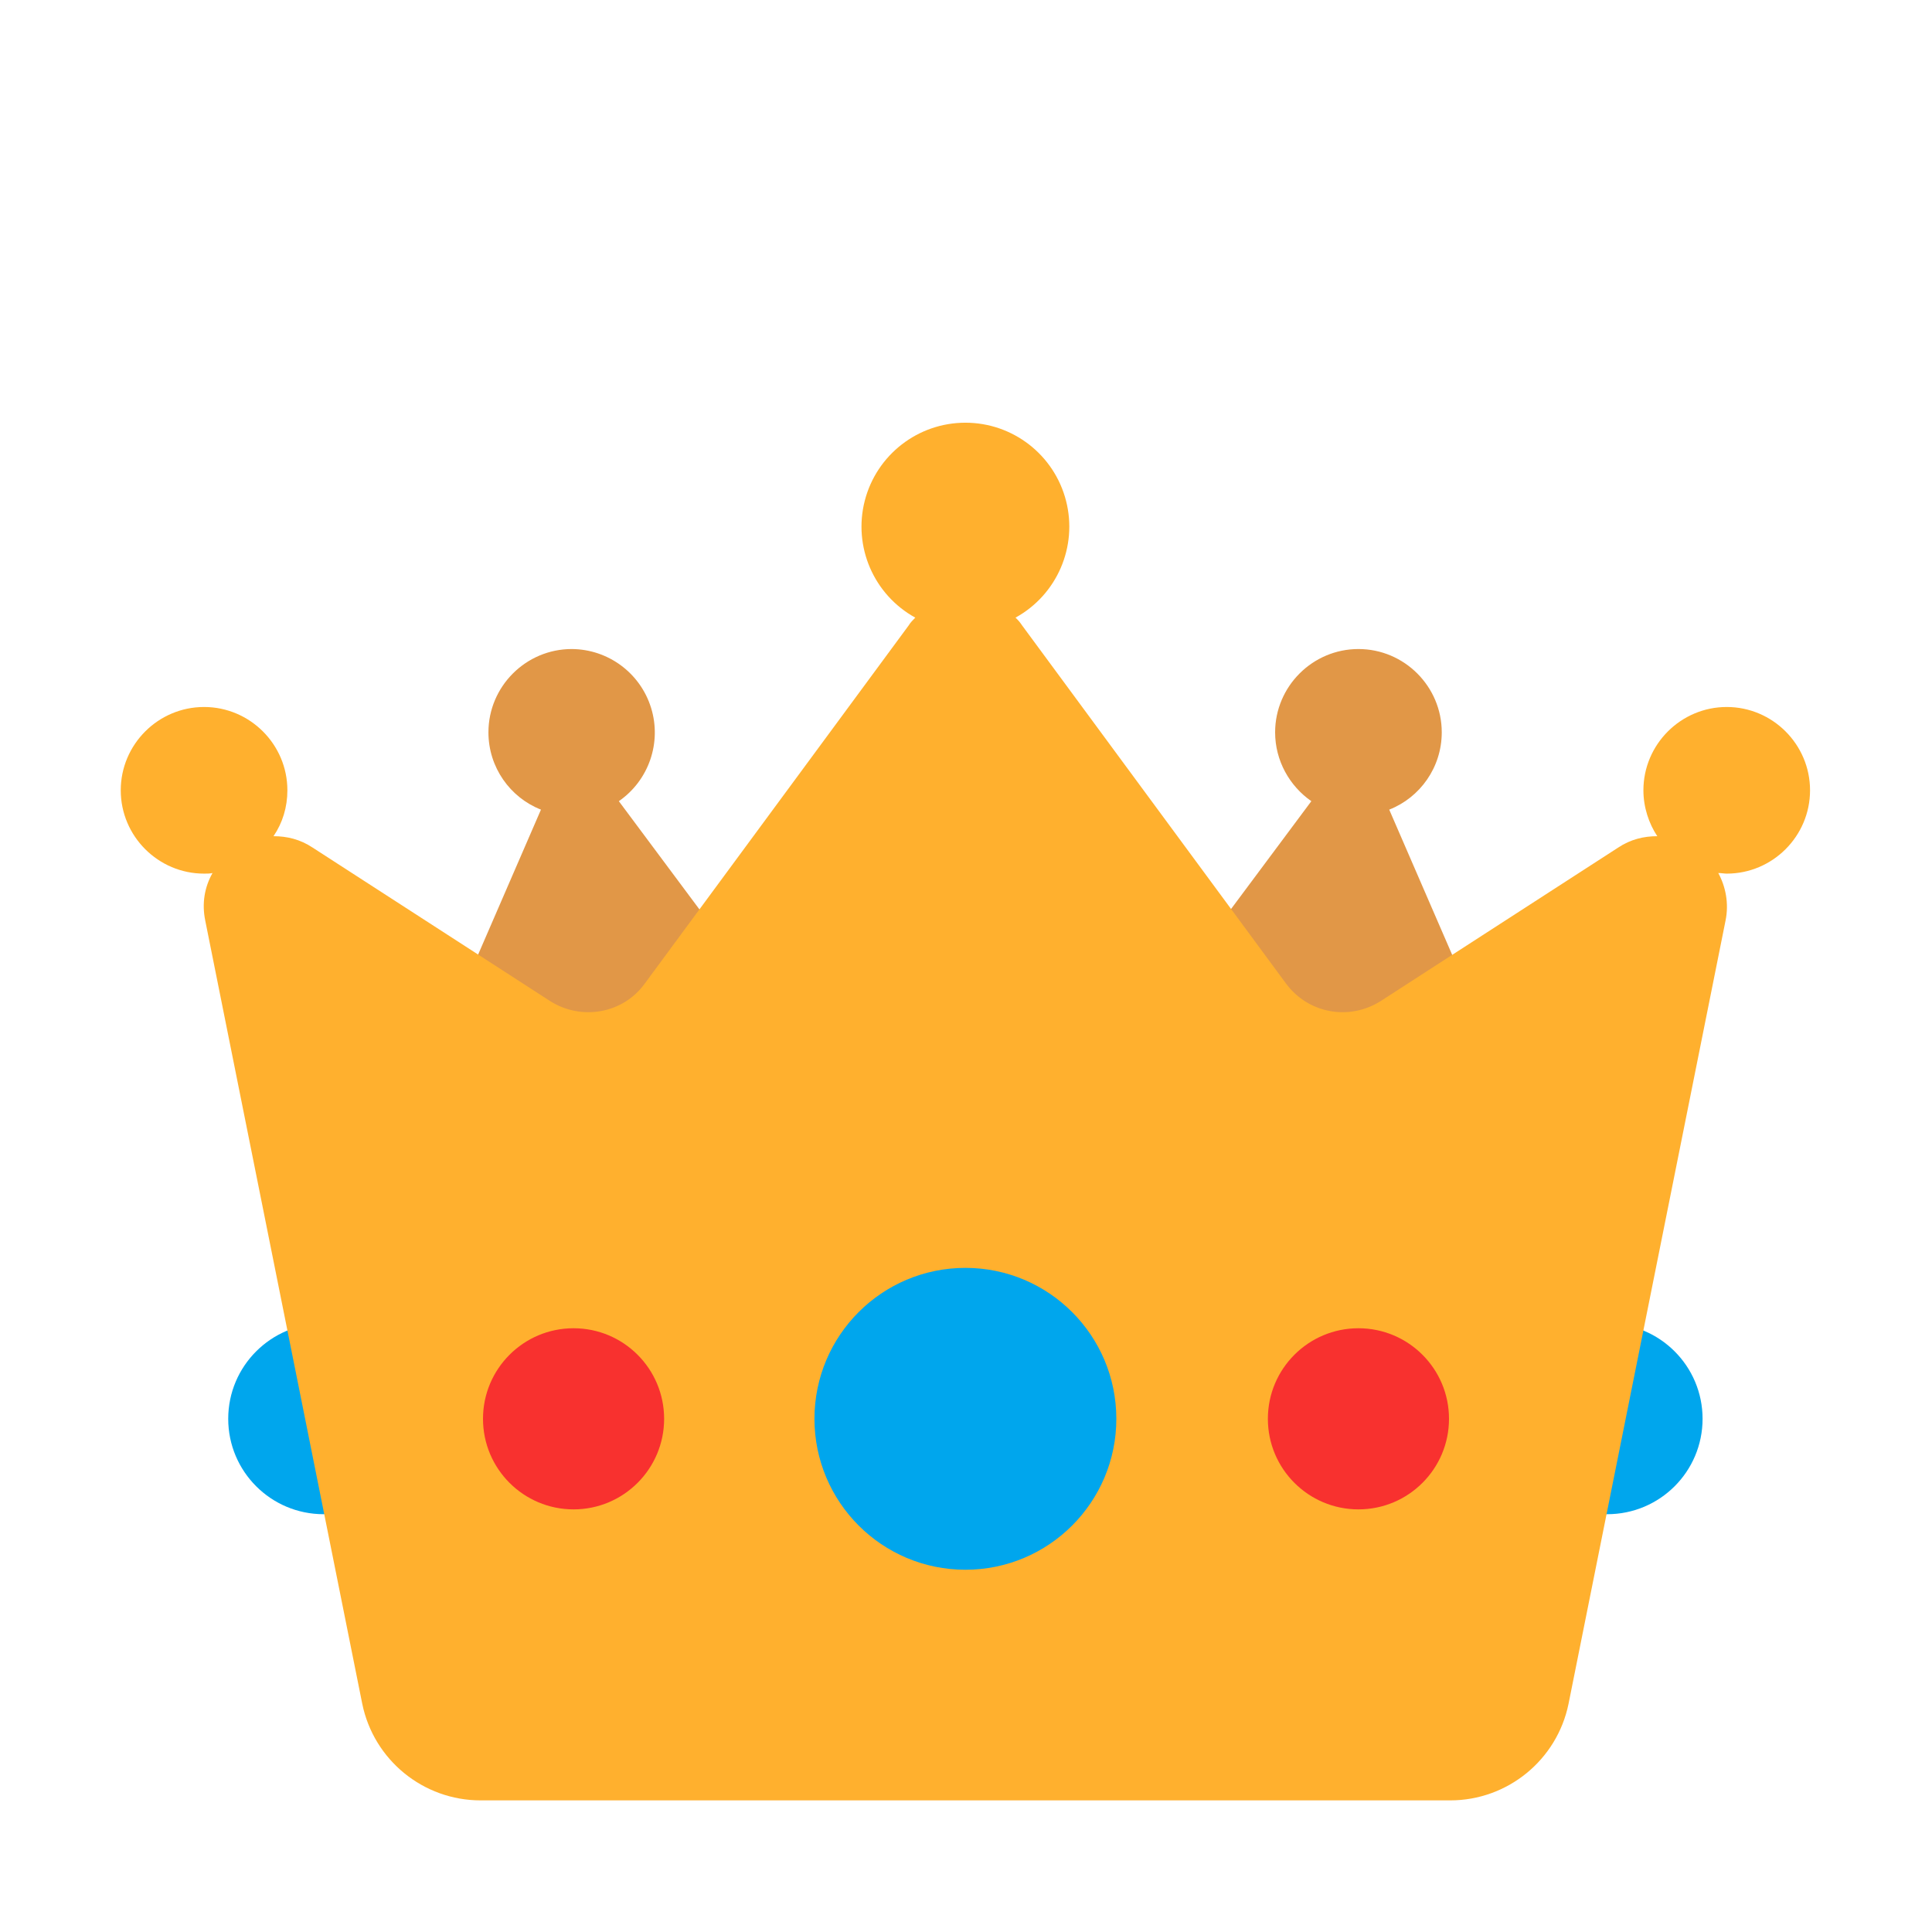
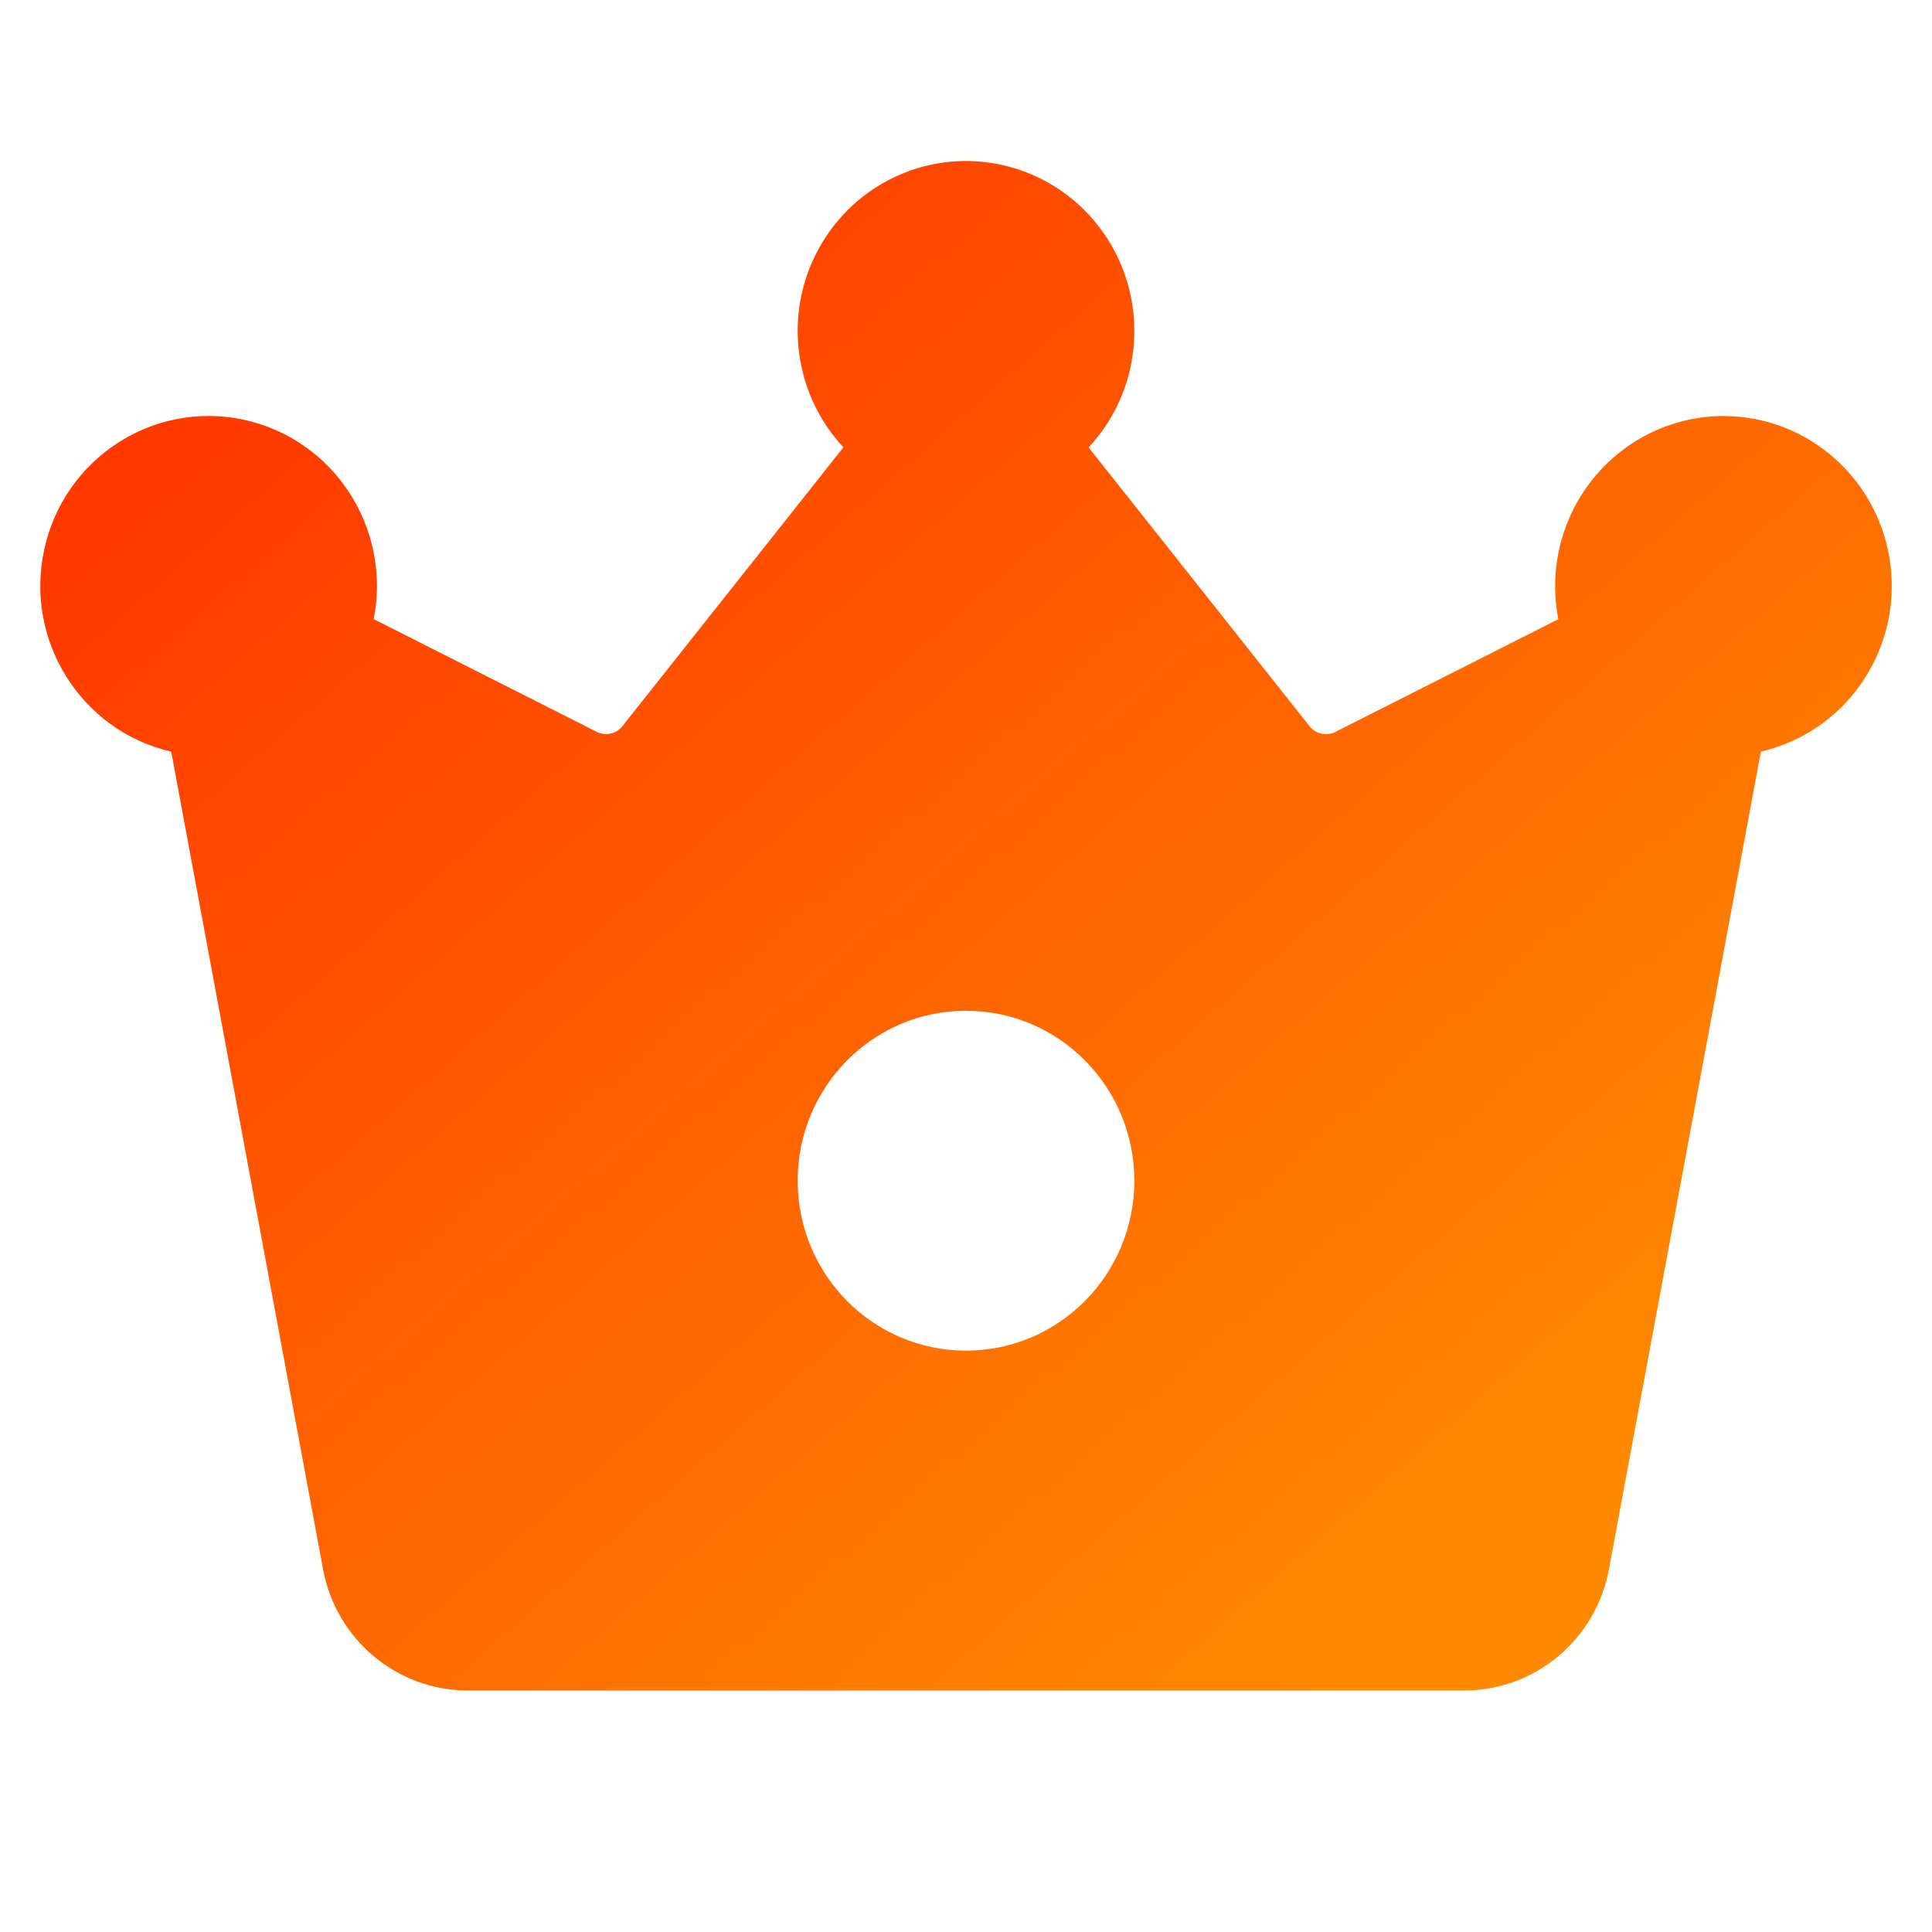
- <svg xmlns="http://www.w3.org/2000/svg" width="32" height="32" viewBox="0 0 32 32">
-   <g fill="none">
-     <path fill="#00a6ed" fill-rule="evenodd" d="M6.94 23.5a1.58 1.58 0 1 1-3.16 0a1.58 1.58 0 0 1 3.16 0m21.26 0a1.58 1.58 0 1 1-3.16 0a1.58 1.58 0 0 1 3.16 0" clip-rule="evenodd" />
-     <path fill="#e19747" fill-rule="evenodd" d="m10.25 13.27l3.18 4.27l-6.59.76l2.12-4.89c-.51-.2-.87-.7-.87-1.28c0-.76.62-1.38 1.38-1.38a1.383 1.383 0 0 1 .78 2.52m12.76.14l2.12 4.89l-6.59-.76l3.18-4.27c-.36-.25-.6-.67-.6-1.14c0-.76.62-1.38 1.38-1.38s1.38.62 1.38 1.38c0 .58-.36 1.08-.87 1.28" clip-rule="evenodd" />
-     <path fill="#ffb02e" d="M29.98 13.09c0-.76-.62-1.38-1.38-1.38s-1.38.62-1.38 1.38c0 .28.09.55.23.76c-.22 0-.44.05-.65.19l-3.93 2.54c-.52.33-1.2.21-1.57-.29l-4.37-5.93a.7.7 0 0 0-.11-.13a1.721 1.721 0 1 0-1.66 0c-.04.04-.08.08-.11.13l-4.37 5.93c-.36.5-1.05.62-1.57.29l-3.93-2.54c-.21-.14-.43-.19-.65-.19c.15-.22.23-.48.23-.76c0-.76-.62-1.38-1.38-1.38S2 12.33 2 13.09s.62 1.38 1.38 1.38c.05 0 .1 0 .14-.01c-.13.23-.18.5-.12.79L6 28.22c.19.93 1.01 1.6 1.96 1.6h16.06c.95 0 1.77-.67 1.96-1.6l2.6-12.97c.06-.29 0-.57-.12-.79c.05 0 .1.01.14.01c.76 0 1.38-.62 1.38-1.38" />
-     <path fill="#00a6ed" d="M15.99 26a2.5 2.5 0 1 0 0-5a2.5 2.5 0 0 0 0 5" />
-     <path fill="#f8312f" fill-rule="evenodd" d="M11 23.5a1.5 1.5 0 1 1-3 0a1.5 1.5 0 0 1 3 0m13 0a1.5 1.5 0 1 1-3 0a1.5 1.5 0 0 1 3 0" clip-rule="evenodd" />
+ <svg xmlns="http://www.w3.org/2000/svg" width="24px" height="24px" viewBox="0 0 24 24" version="1.1">
+   <defs>
+     <linearGradient x1="83.805%" y1="84.121%" x2="10.553%" y2="15.879%" id="linearGradient-1">
+       <stop stop-color="#FF8900" offset="0%" />
+       <stop stop-color="#FF3900" offset="100%" />
+     </linearGradient>
+   </defs>
+   <g id="😄-用户中心（9）" stroke="none" stroke-width="1" fill="none" fill-rule="evenodd">
+     <g id="用户中心/我的" transform="translate(-342, -266)">
+       <g id="我的名片" transform="translate(266, 48)">
+         <g id="等级" transform="translate(16, 156)">
+           <g id="编组" transform="translate(60, 62)">
+             <rect id="矩形" x="0" y="0" width="24" height="24" />
+             <path d="M14.091,4.112 C14.091,4.672 13.876,5.18 13.523,5.558 L16.267,9.02 C16.343,9.118 16.477,9.148 16.588,9.092 L19.358,7.692 C19.237,7.072 19.397,6.43 19.794,5.942 C20.191,5.453 20.783,5.169 21.409,5.168 C22.474,5.168 23.368,5.975 23.487,7.043 C23.606,8.111 22.911,9.098 21.874,9.337 L19.987,19.494 C19.825,20.367 19.07,21 18.189,21 L5.811,21 C4.931,21 4.175,20.367 4.013,19.494 L2.127,9.337 C1.008,9.079 0.304,7.96 0.549,6.828 C0.793,5.697 1.896,4.976 3.019,5.212 C4.142,5.449 4.866,6.555 4.642,7.691 L7.413,9.091 C7.523,9.147 7.657,9.117 7.733,9.019 L10.477,5.557 C9.834,4.867 9.725,3.829 10.211,3.018 C10.697,2.207 11.659,1.823 12.563,2.078 C13.467,2.333 14.092,3.165 14.091,4.112 M12,16.778 C13.155,16.778 14.091,15.833 14.091,14.667 C14.091,13.501 13.155,12.556 12,12.556 C10.845,12.556 9.909,13.501 9.909,14.667 C9.909,15.833 10.845,16.778 12,16.778" id="形状" fill="url(#linearGradient-1)" fill-rule="nonzero" />
+           </g>
+         </g>
+       </g>
+     </g>
  </g>
</svg>
